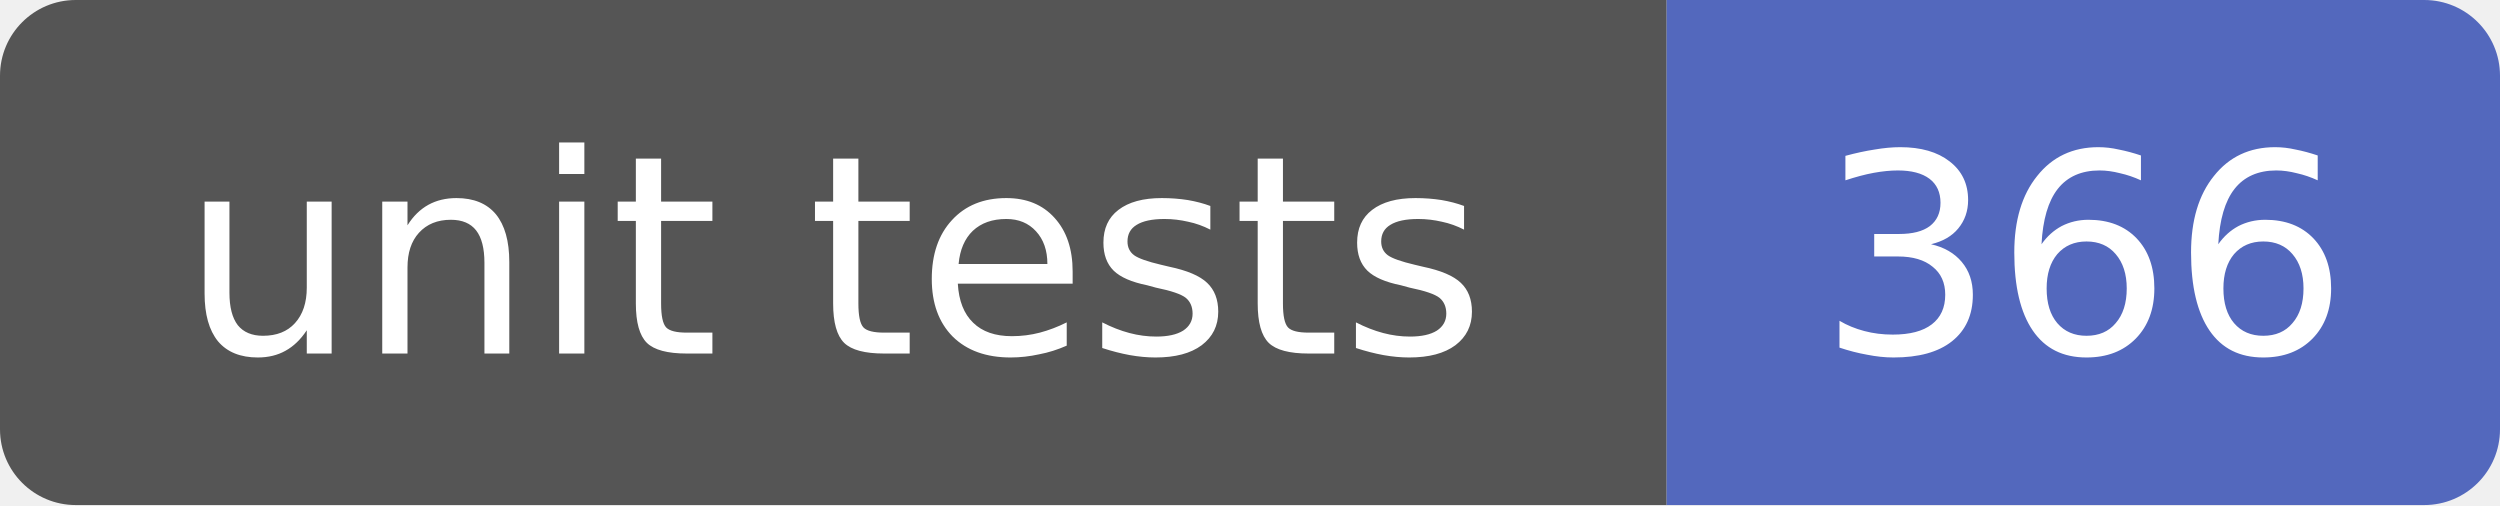
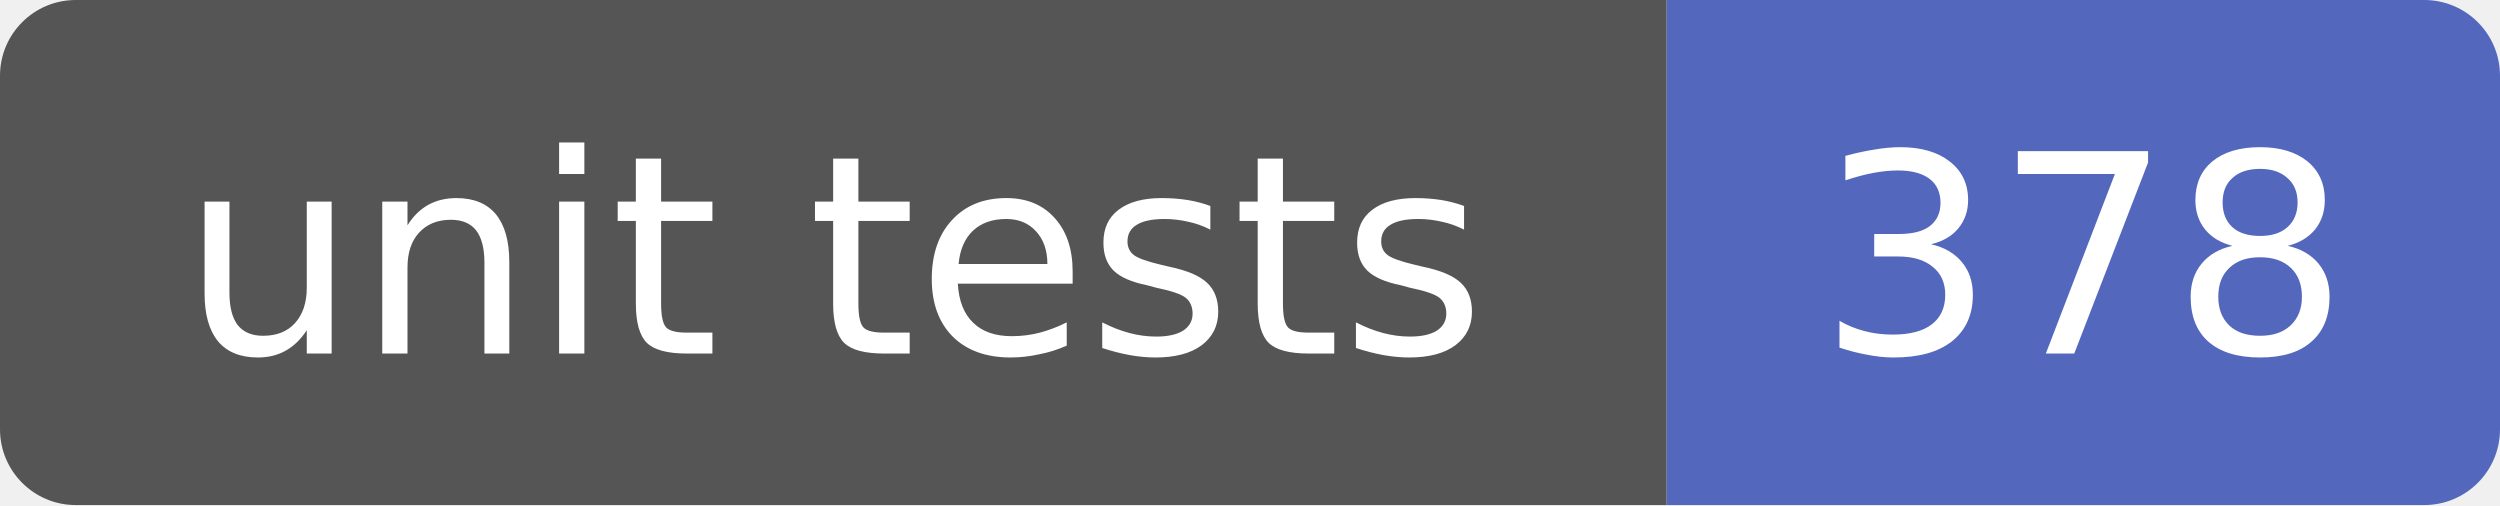
- <svg xmlns="http://www.w3.org/2000/svg" width="99" height="20" role="img" aria-label="unit tests: 366">
+ <svg xmlns="http://www.w3.org/2000/svg" width="99" height="20" role="img" aria-label="unit tests: 378">
  <clipPath id="badge">
    <rect width="99" height="20" rx="3" />
  </clipPath>
  <g clip-path="url(#badge)">
    <path fill="#555" d="M0 0h66v20H0z" />
    <path fill="#5368bd" d="M66 0h33v20H66z" />
  </g>
  <g fill="#fff" text-anchor="middle" font-family="Verdana,DejaVu Sans,sans-serif" font-size="11">
    <text x="33" y="14">unit tests</text>
-     <text x="82.5" y="14">366</text>
+     <text x="82.5" y="14">378</text>
  </g>
</svg>
